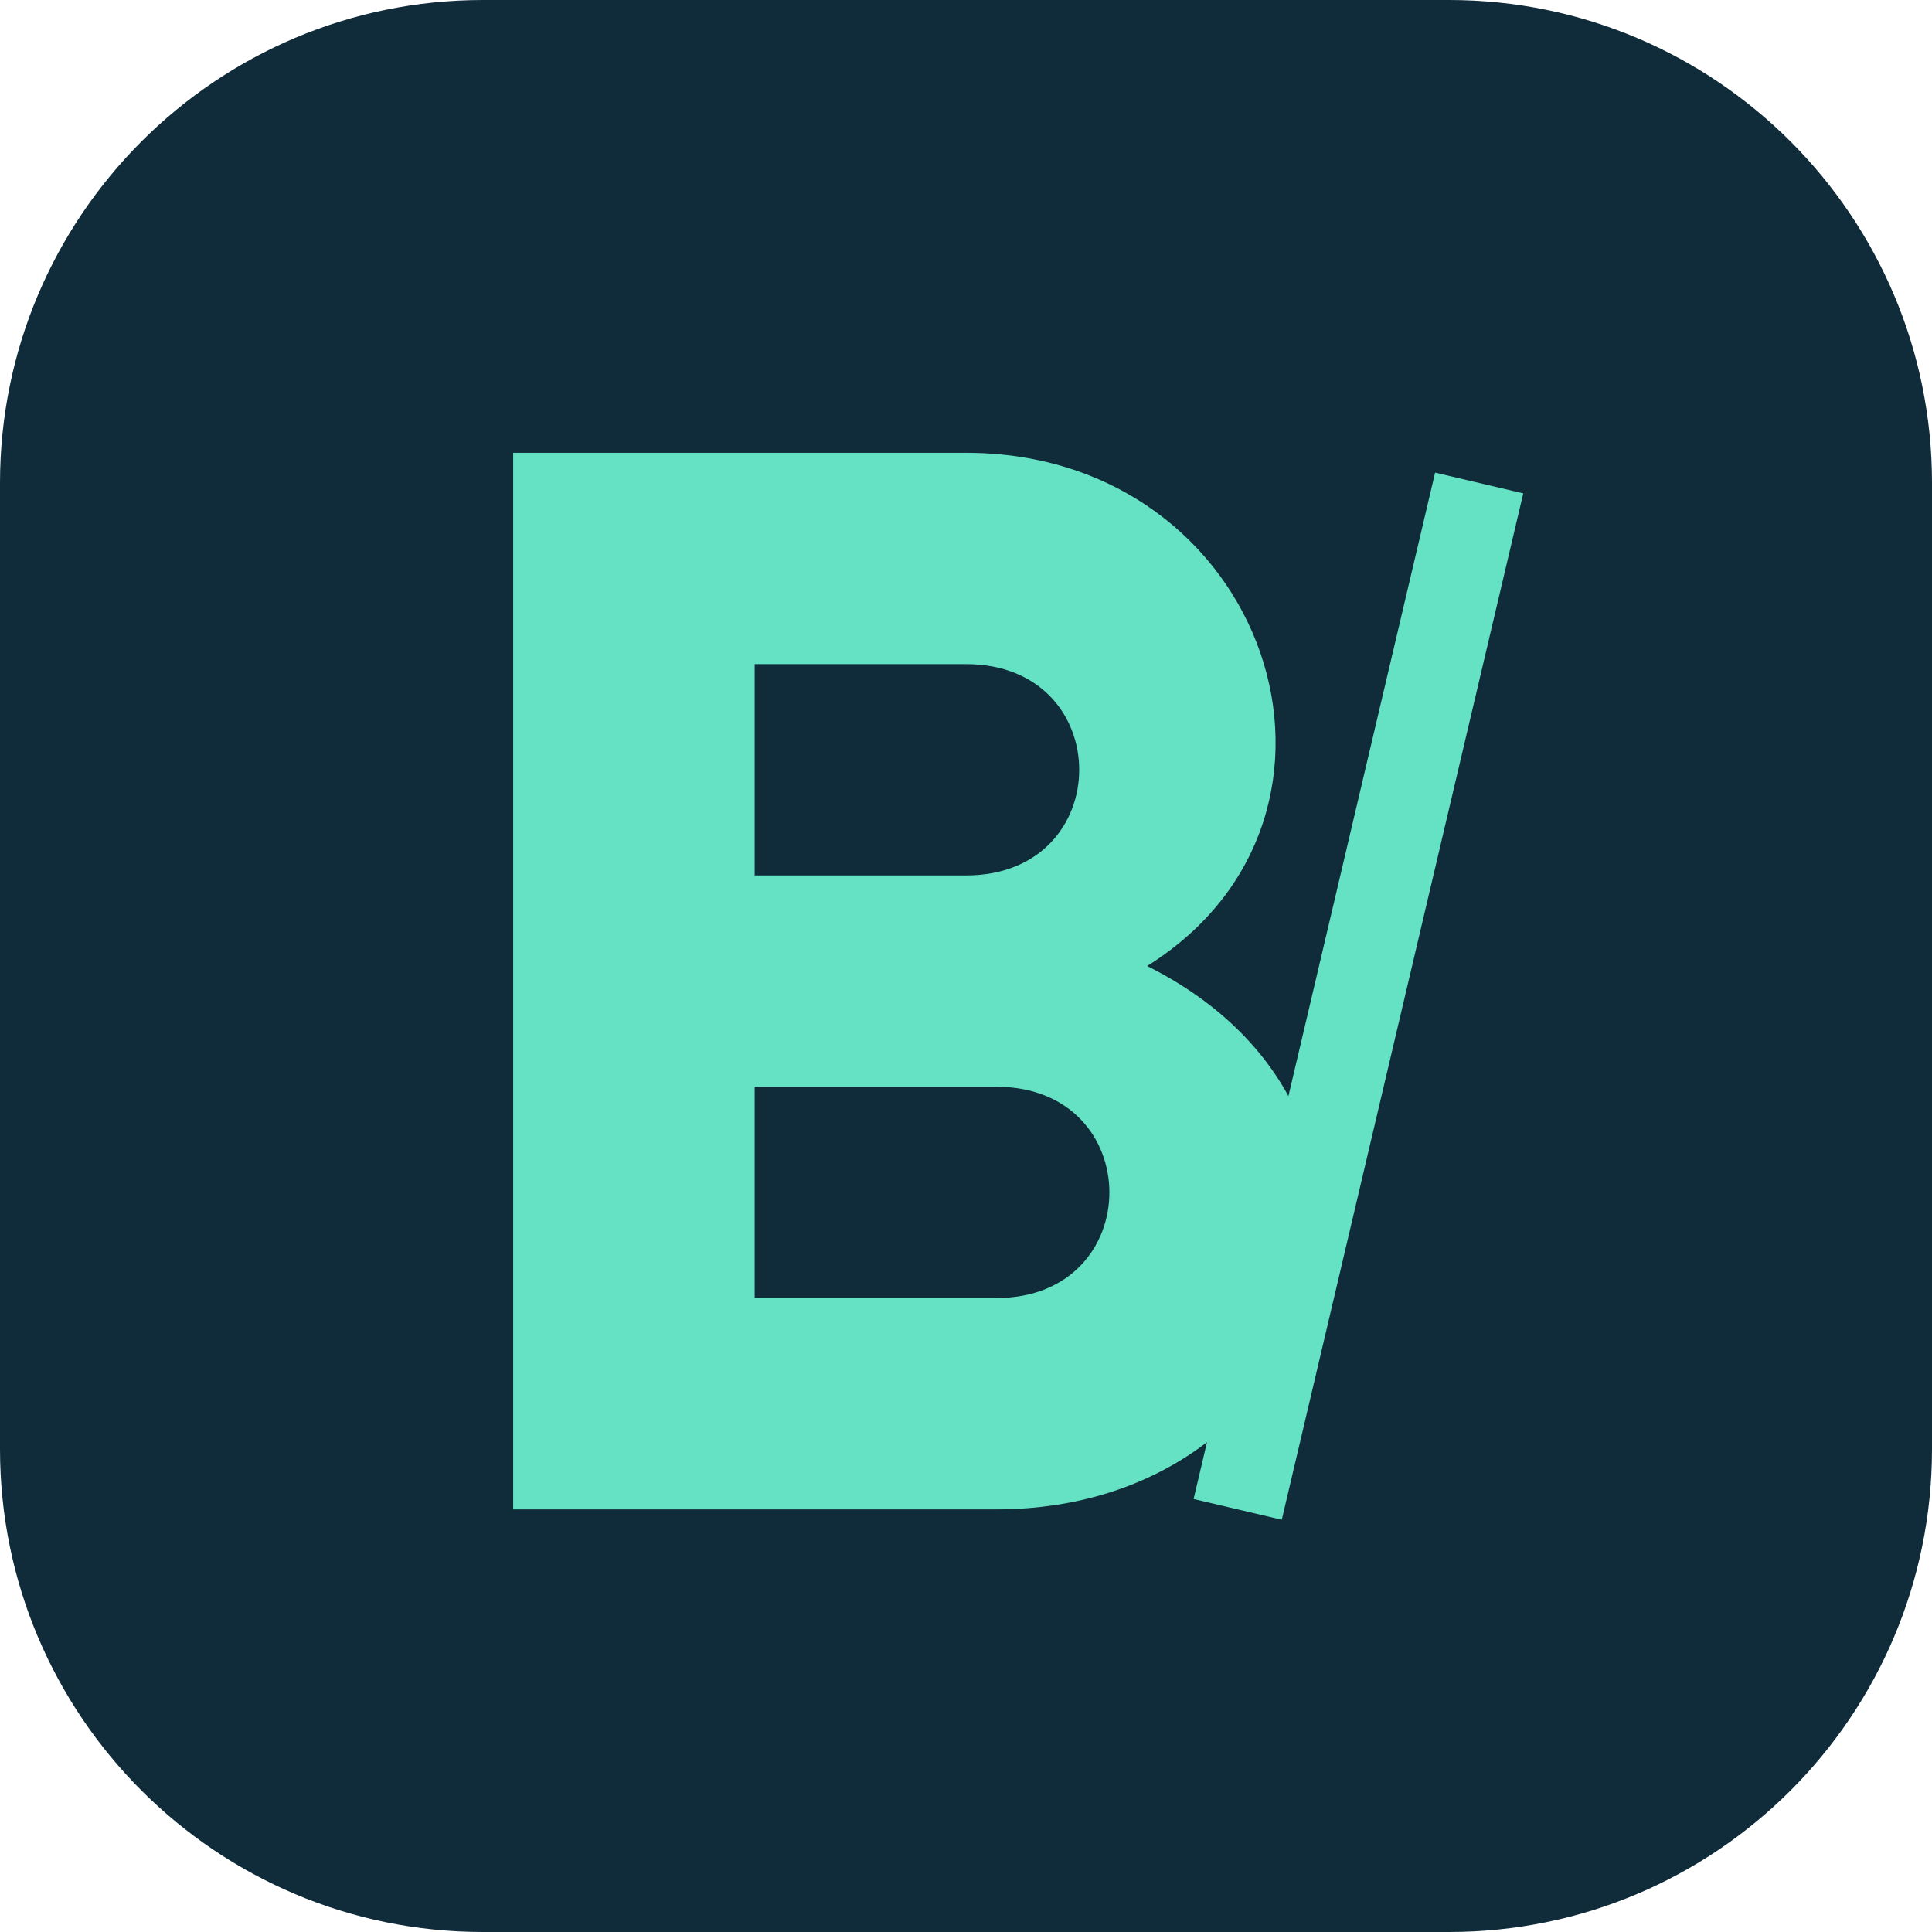
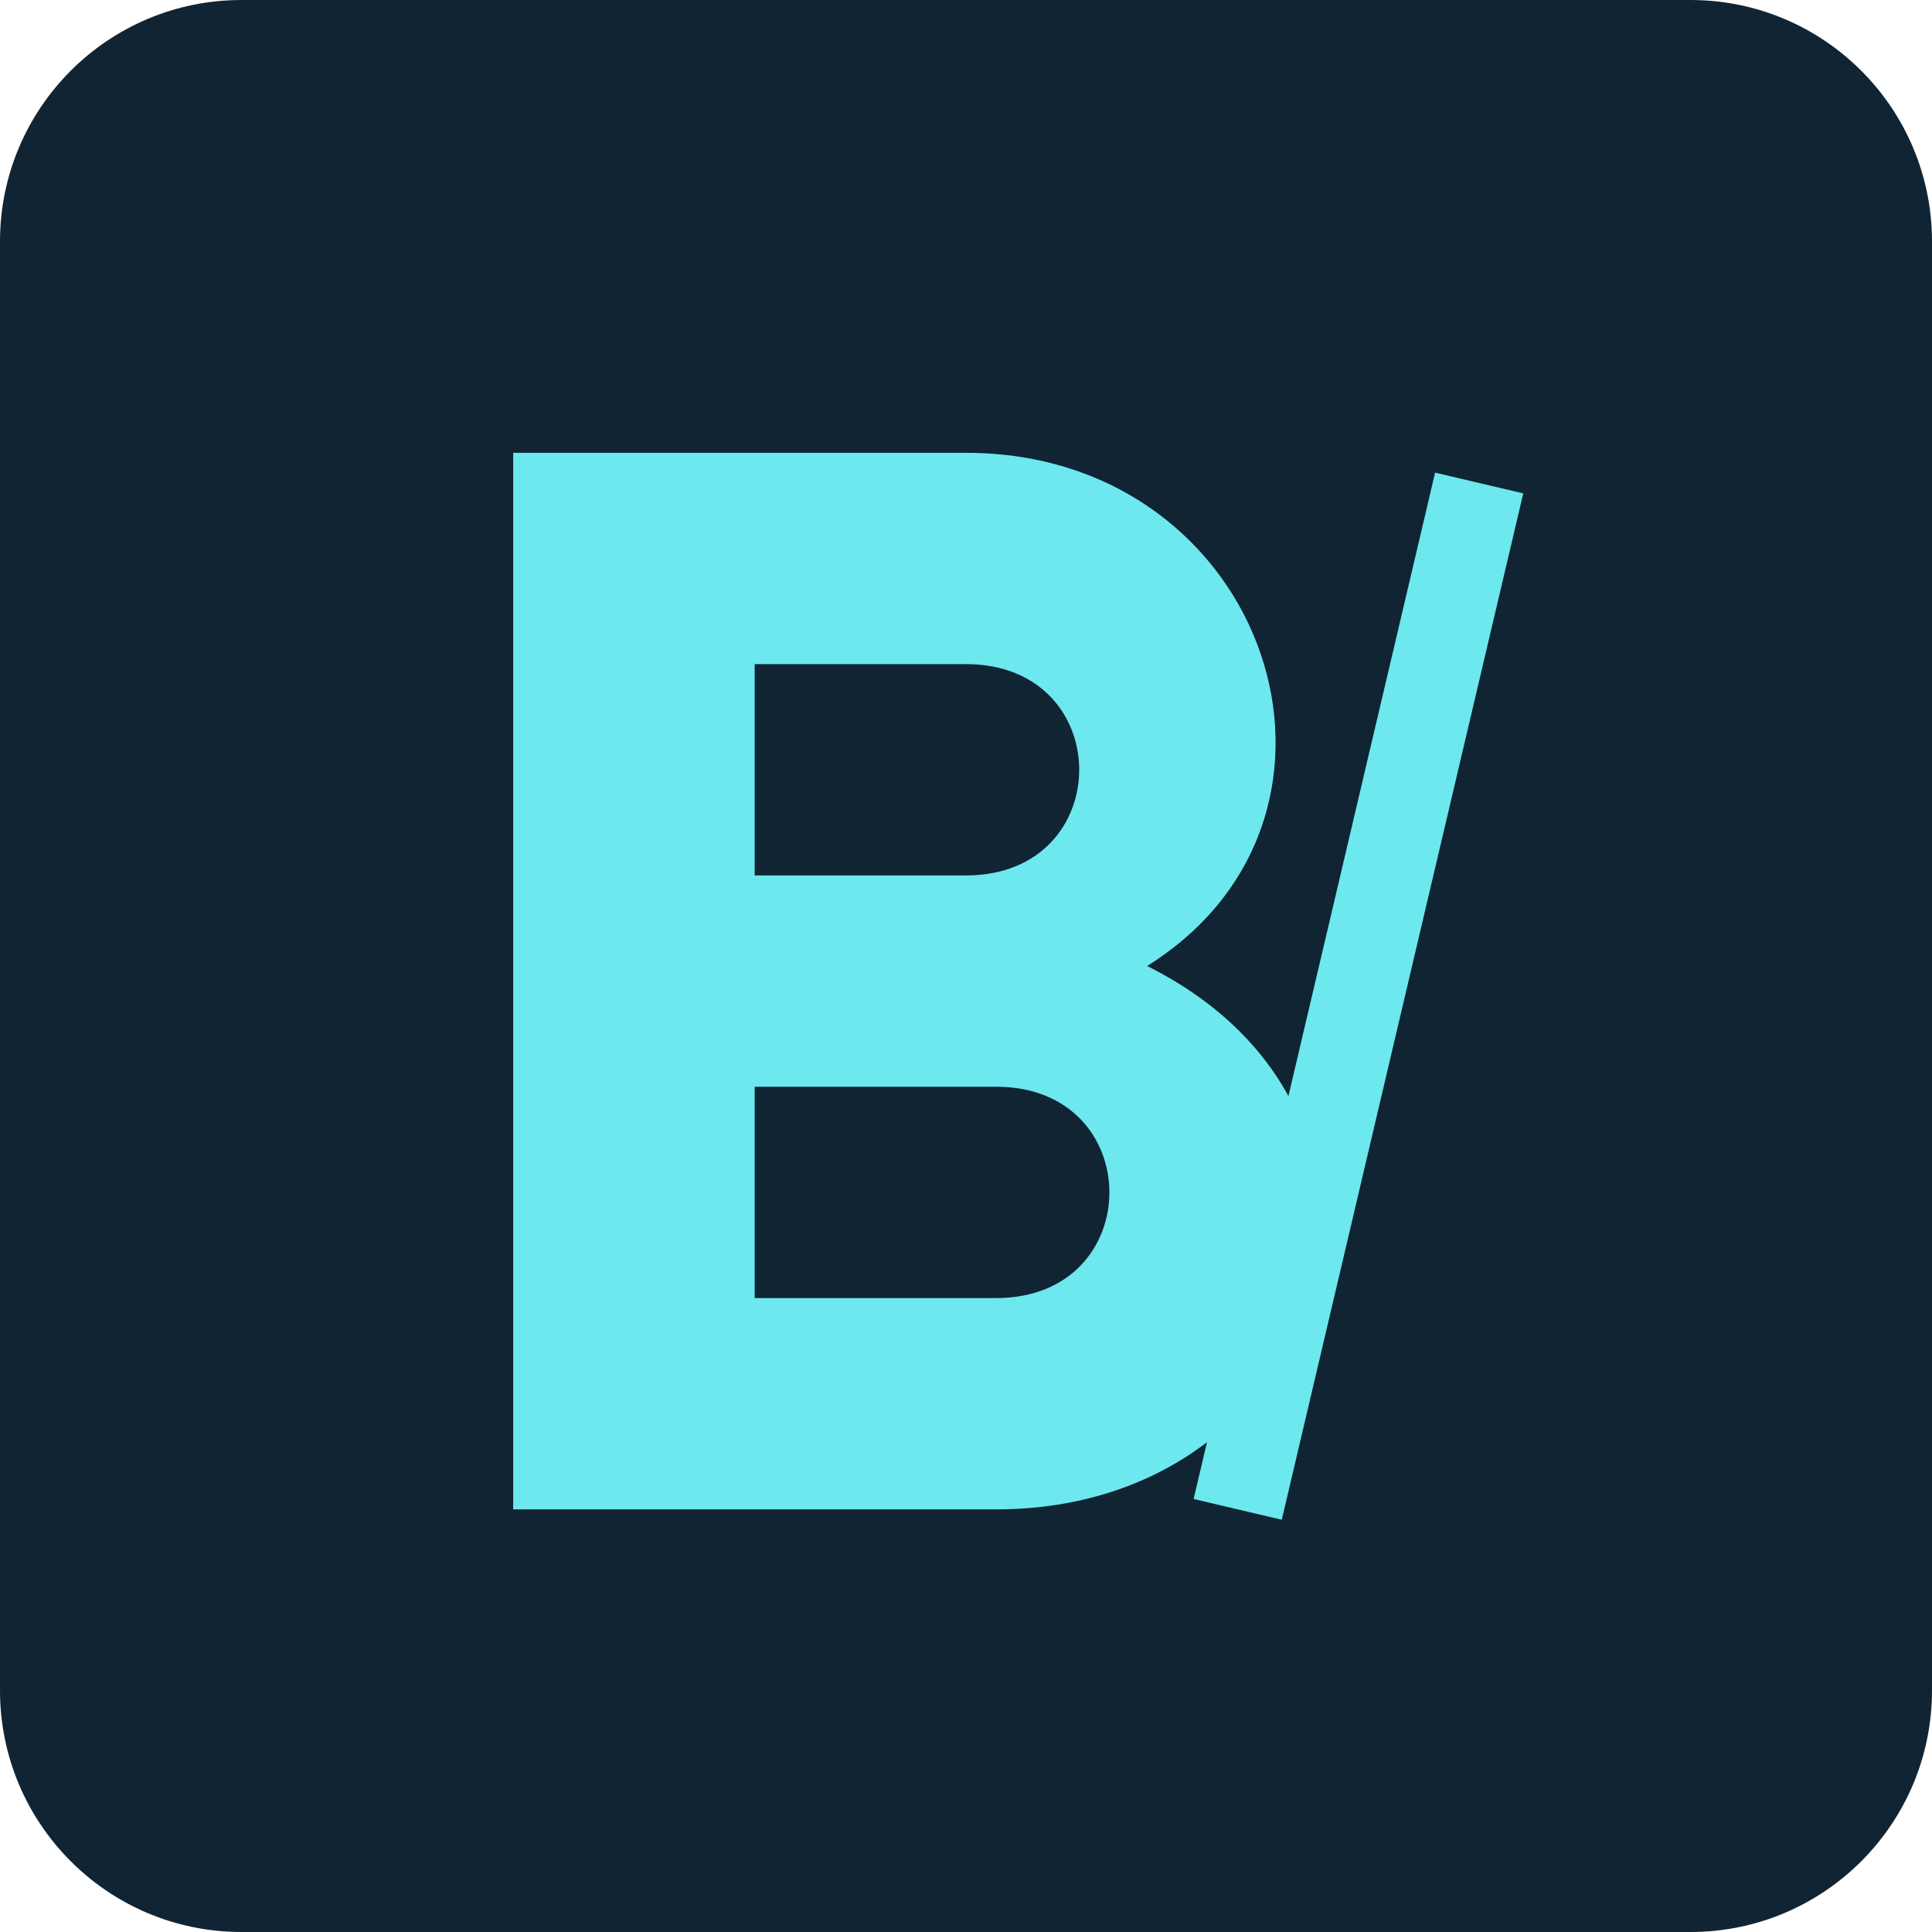
<svg xmlns="http://www.w3.org/2000/svg" viewBox="0 0 64 64">
-   <rect width="64" height="64" rx="16" fill="#102b39" />
-   <path d="M17 15h15c10 0 14 12 6 17 10 5 6 18-5 18H17zm8 7v7h7c5 0 5-7 0-7zm0 14v7h8c5 0 5-7 0-7z" fill="#65e2c4" />
-   <path d="m49 16-8 34" stroke="#65e2c4" stroke-width="3" />
+   <rect width="64" height="64" rx="8" fill="#102434" />
+   <path d="M17 15h15c10 0 14 12 6 17 10 5 6 18-5 18H17zm8 7v7h7c5 0 5-7 0-7zm0 14v7h8c5 0 5-7 0-7z" fill="#6ce8ee" />
+   <path d="m49 16-8 34" stroke="#6ce8ee" stroke-width="3" />
</svg>
